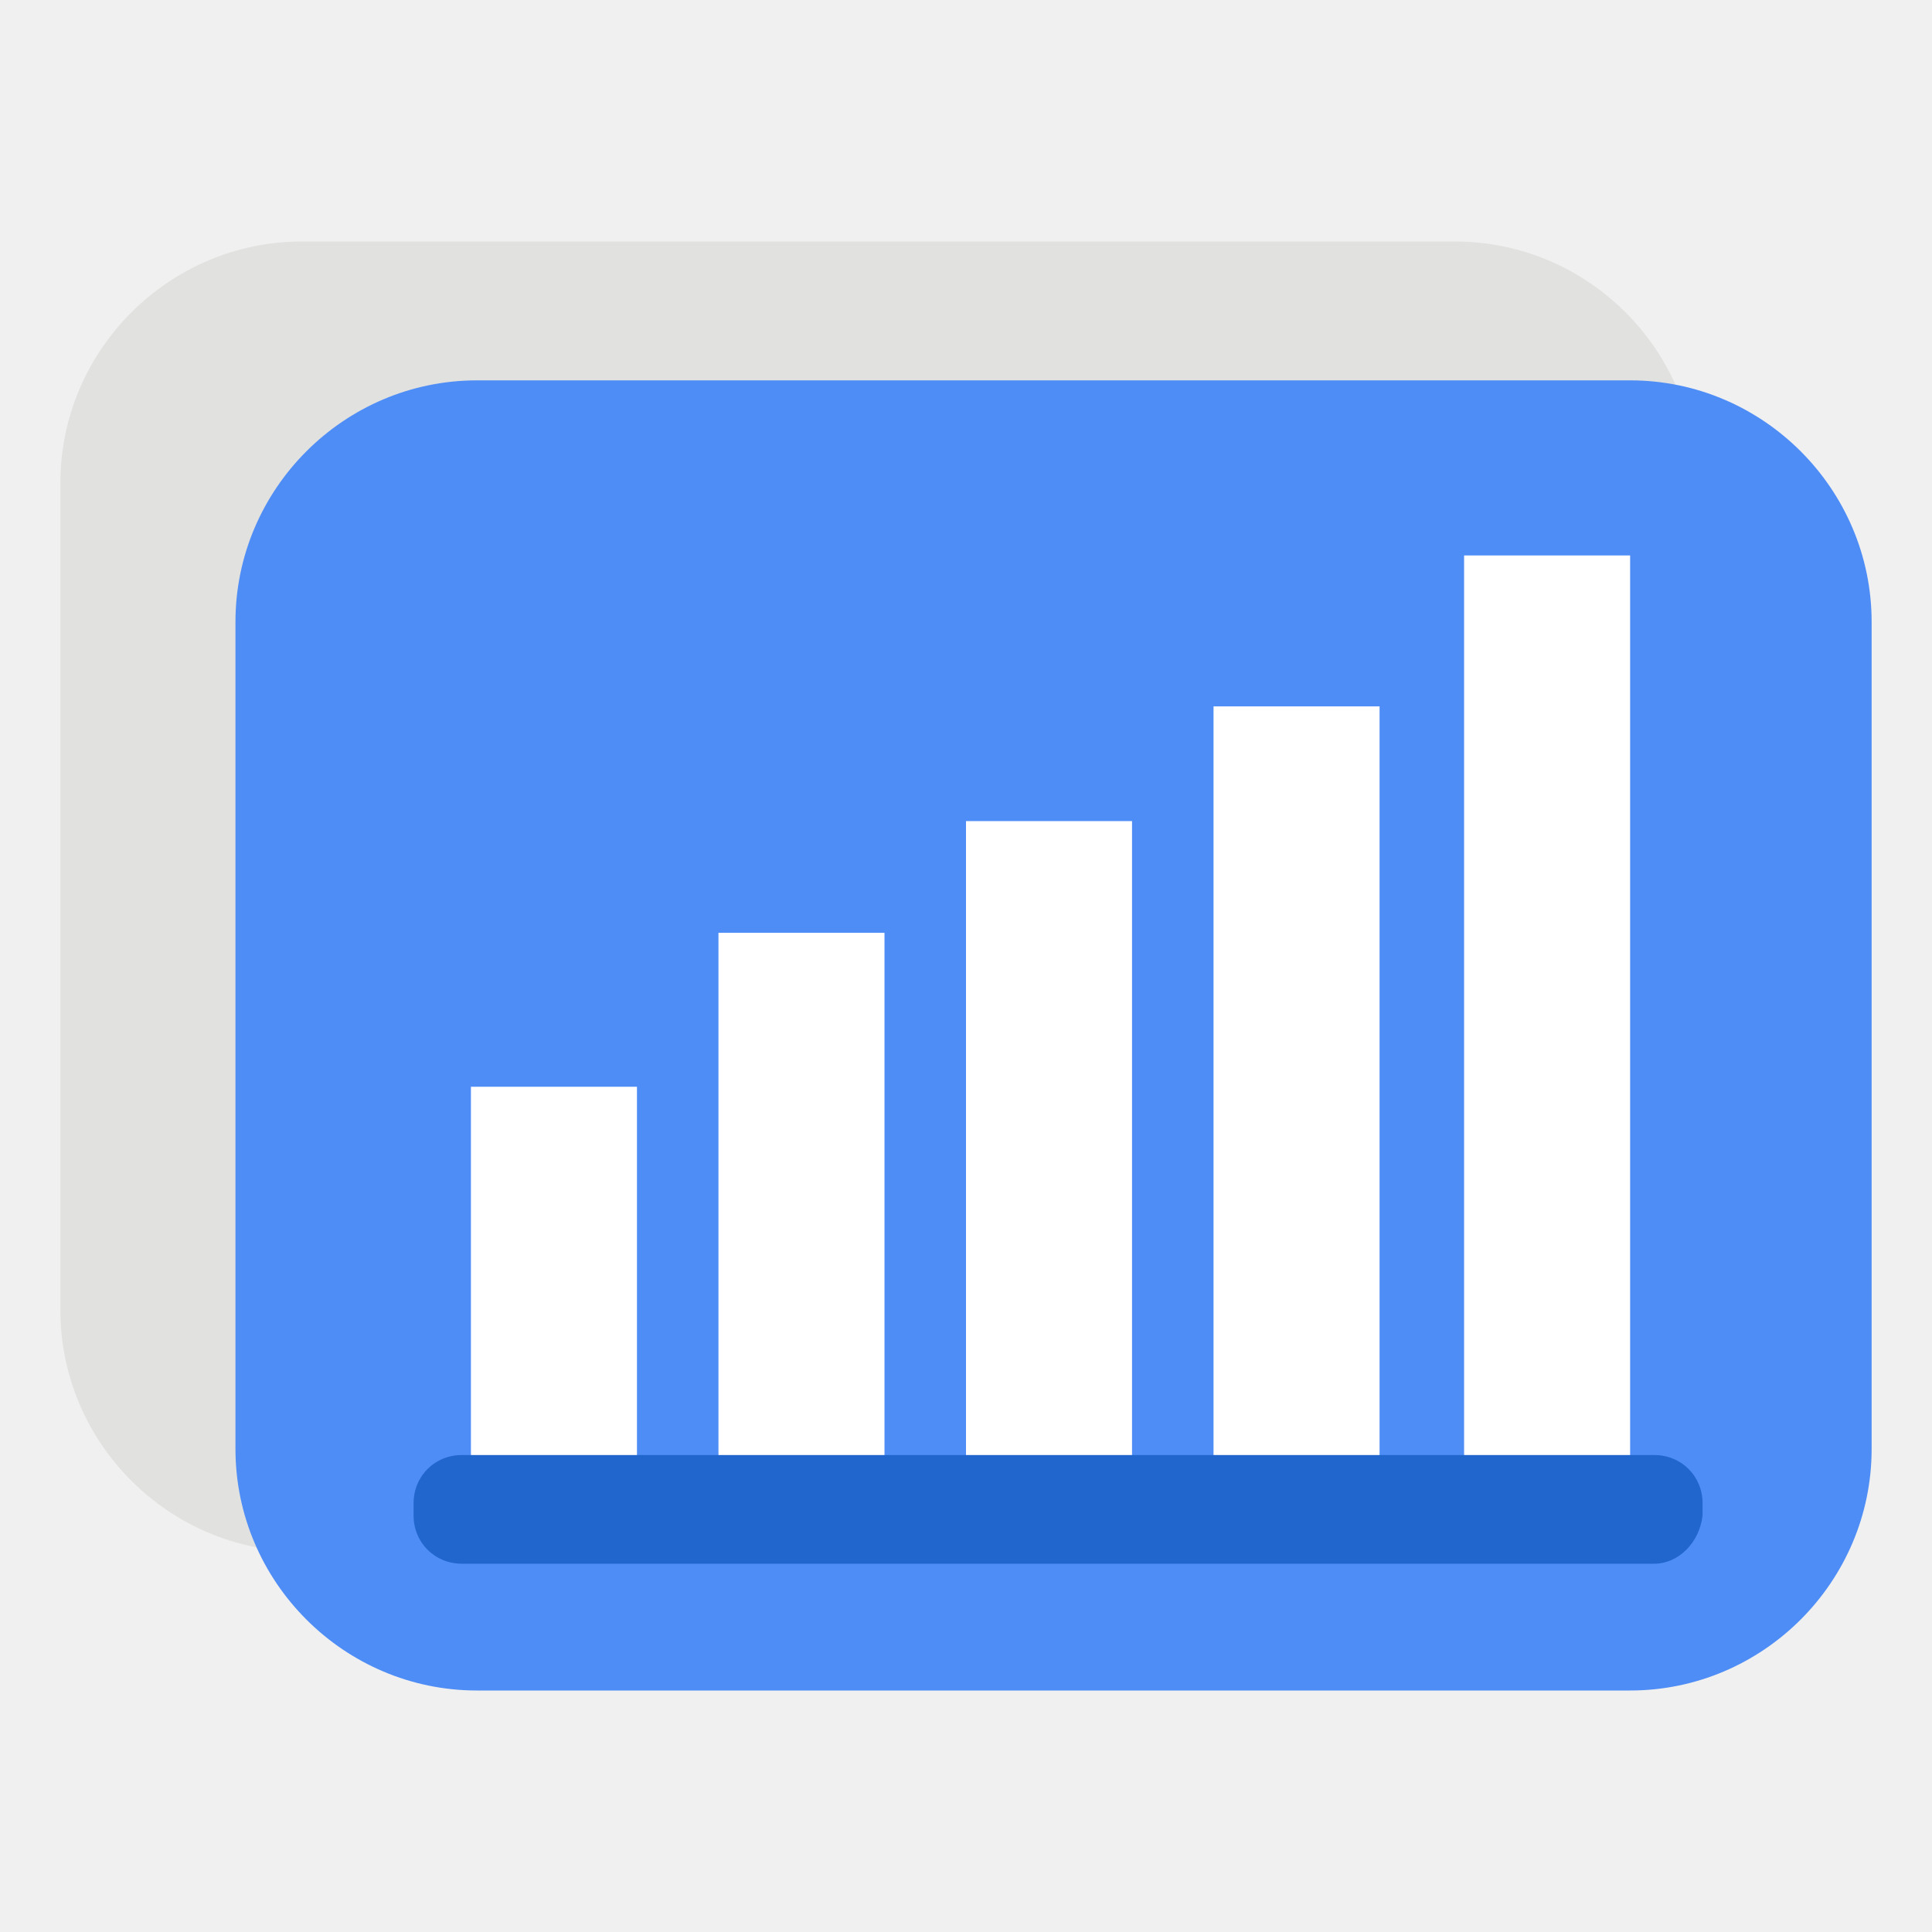
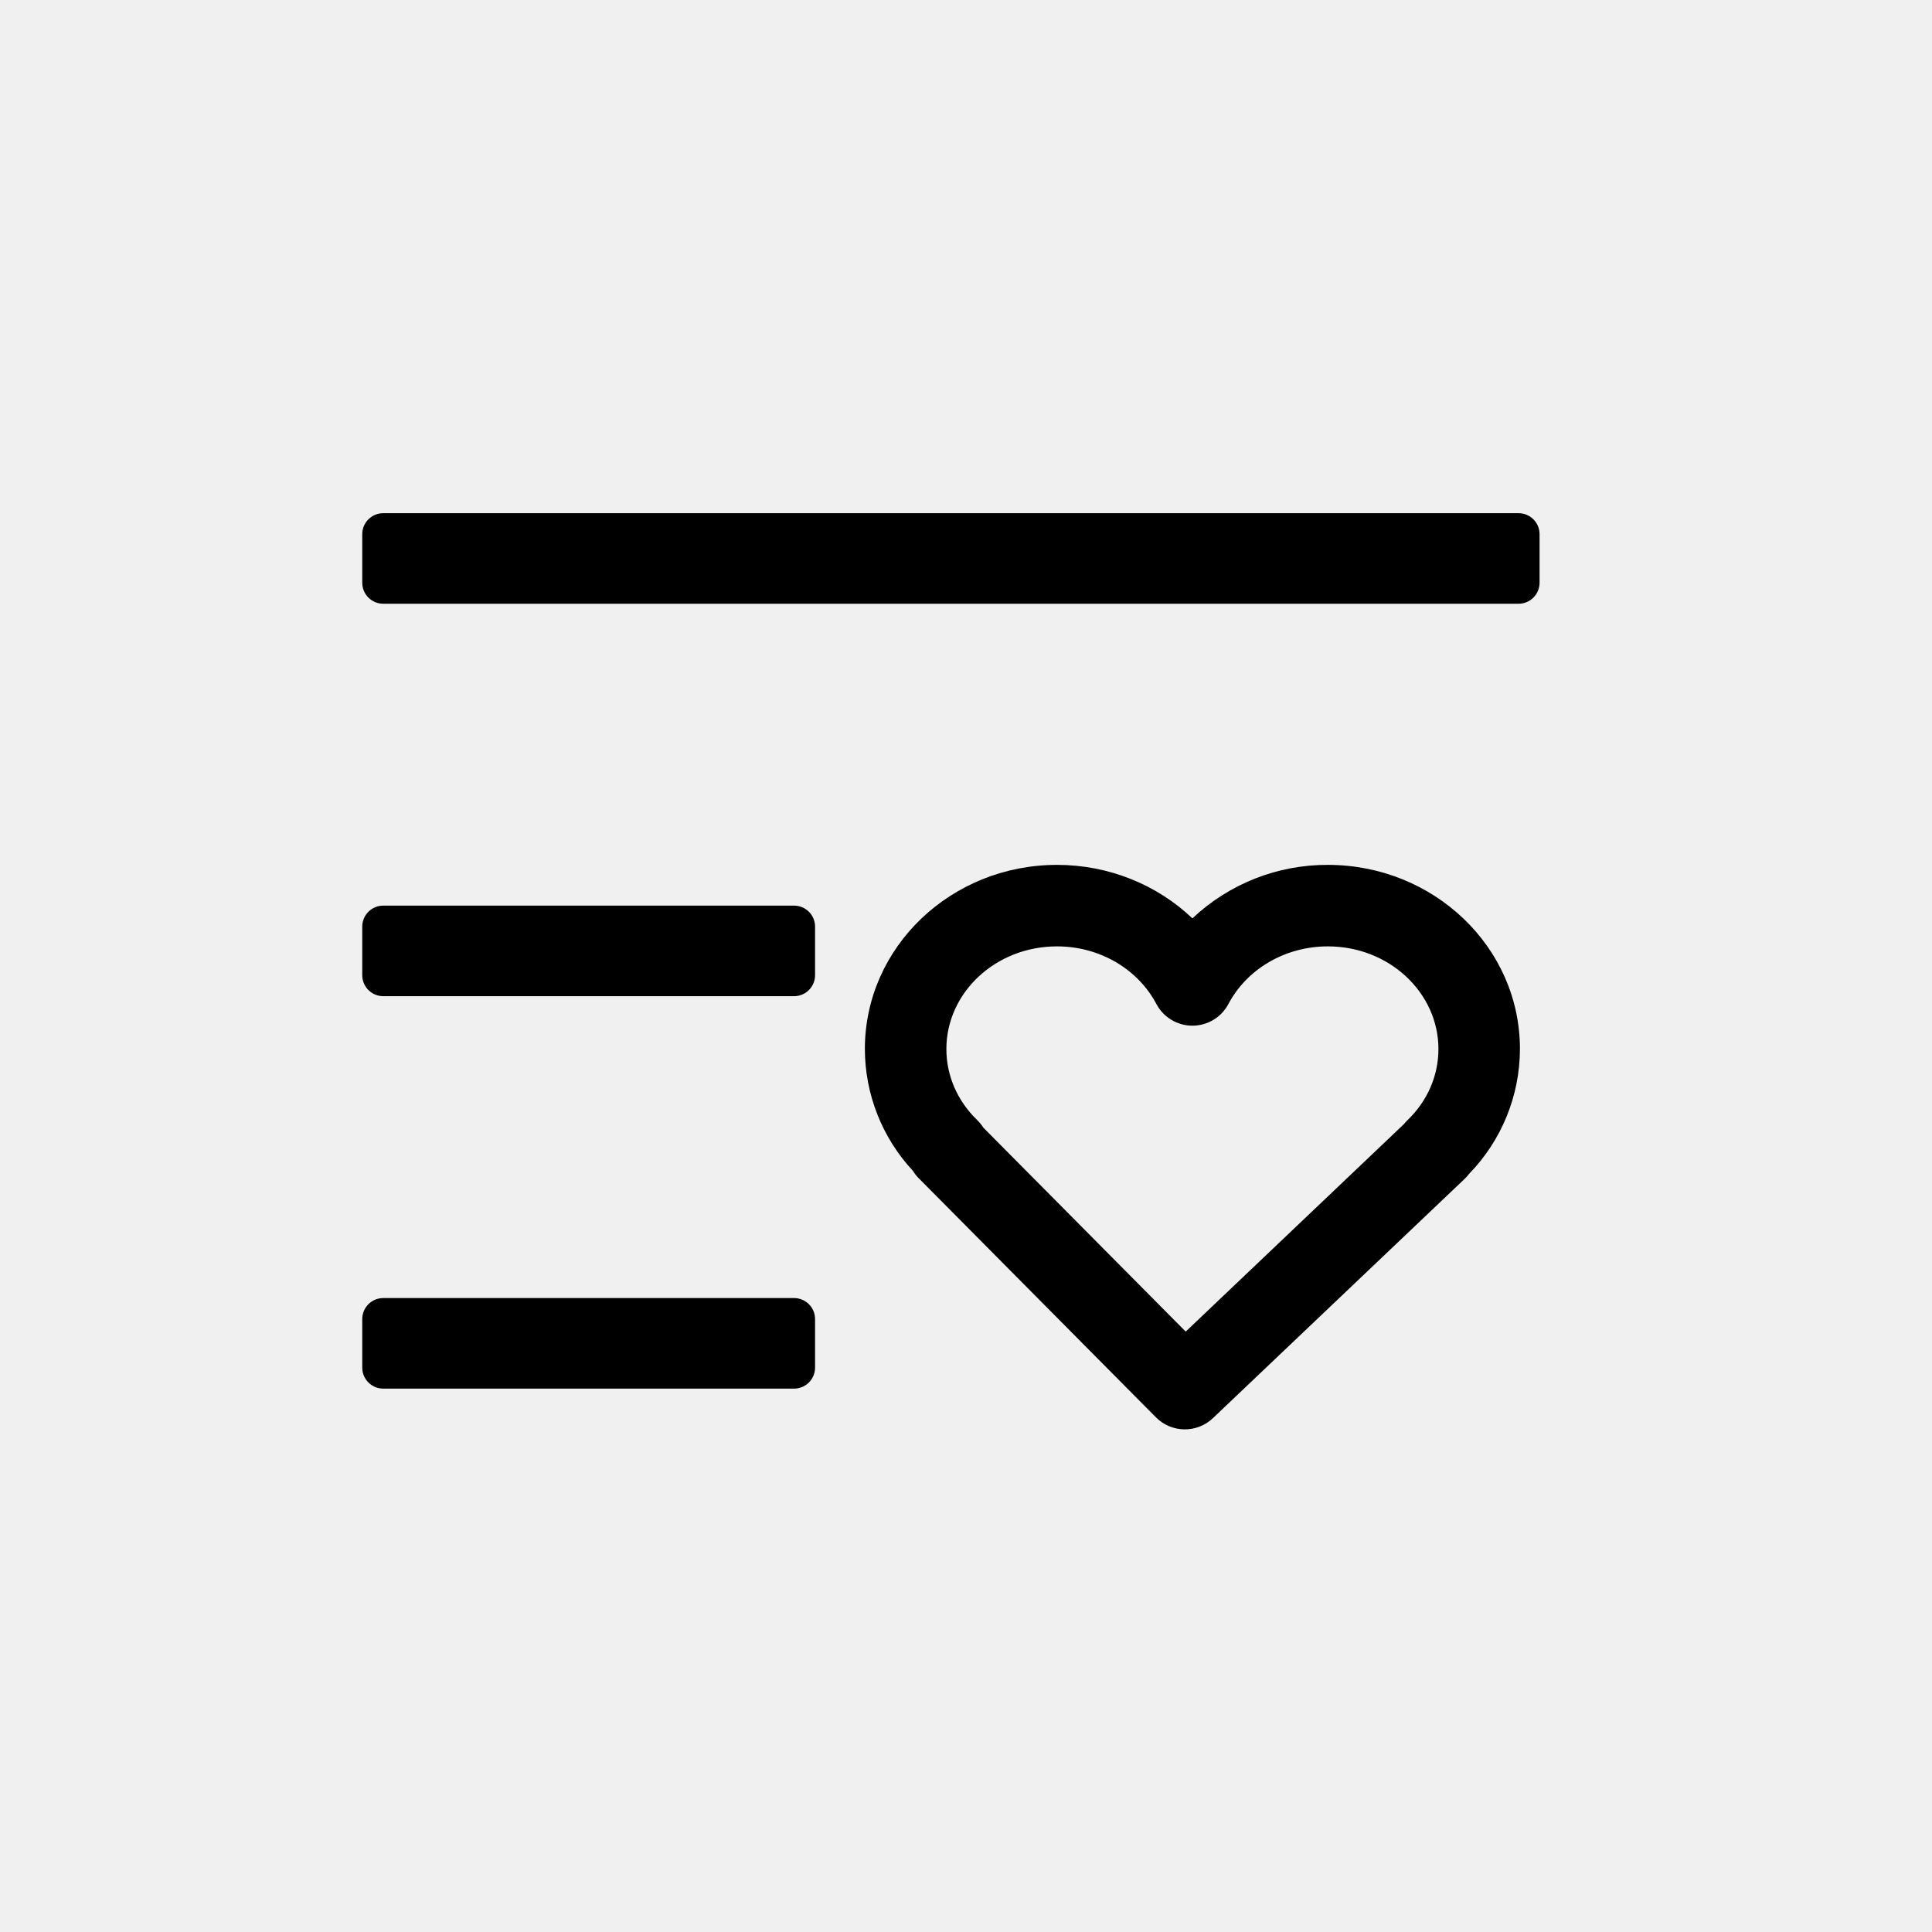
- <svg xmlns="http://www.w3.org/2000/svg" t="1596468961264" class="icon" viewBox="0 0 1024 1024" version="1.1" p-id="3079" width="200" height="200">
+ <svg xmlns="http://www.w3.org/2000/svg" t="1596617179348" class="icon" viewBox="0 0 1024 1024" version="1.1" p-id="10591" width="200" height="200">
  <defs>
    <style type="text/css" />
  </defs>
-   <path d="M771.2 822.4H160c-70.4 0-128-57.6-128-128V256c0-70.4 57.6-128 128-128h611.2c70.4 0 128 57.6 128 128v438.4c0 70.4-57.6 128-128 128z" fill="#E1E1DF" p-id="3080" />
-   <path d="M864 896H252.8c-70.4 0-128-57.6-128-128V329.6c0-70.4 57.6-128 128-128H864c70.4 0 128 57.6 128 128V768c0 70.4-57.6 128-128 128z" fill="#4E8DF6" p-id="3081" />
-   <path d="M249.6 576h88v241.6h-88zM380.8 494.4h88V816h-88zM512 435.2h88v382.4H512zM643.2 374.4h88v443.2h-88zM776 294.4H864v523.2h-88z" fill="#FFFFFF" p-id="3082" />
-   <path d="M876.8 828.8H244.8c-14.4 0-25.6-11.2-25.6-25.6v-6.4c0-14.4 11.2-25.6 25.6-25.6h632c14.4 0 25.6 11.2 25.6 25.6v6.4c-1.6 14.4-12.8 25.6-25.6 25.6z" fill="#2166CC" p-id="3083" />
+   <path d="M192 308.864v-25.728c0-6.16 4.976-11.136 11.136-11.136h601.728c6.16 0 11.136 4.976 11.136 11.136v25.728a11.136 11.136 0 0 1-11.136 11.136H203.136a11.136 11.136 0 0 1-11.136-11.136z m0 208v-25.728c0-6.16 4.976-11.136 11.136-11.136h217.728c6.16 0 11.136 4.976 11.136 11.136v25.728a11.136 11.136 0 0 1-11.136 11.136H203.136a11.136 11.136 0 0 1-11.136-11.136z m554.032 76.832c10.48-10.112 16.368-23.488 16.368-37.696 0-29.776-26-54.4-58.624-54.4-22.72 0-42.928 12.08-52.672 30.512a21.6 21.6 0 0 1-38.208 0c-9.744-18.432-29.952-30.512-52.672-30.512-32.64 0-58.624 24.624-58.624 54.4 0 14.176 5.856 27.52 16.288 37.616 1.296 1.264 2.4 2.624 3.312 4.064l107.248 108.096 115.6-109.92c0.608-0.736 1.264-1.472 1.984-2.16zM458.4 556c0-54.176 45.84-97.6 101.824-97.6 27.472 0 53.072 10.544 71.776 28.352a104.016 104.016 0 0 1 71.776-28.352c55.984 0 101.824 43.424 101.824 97.6a95.136 95.136 0 0 1-26.96 66.176 22.24 22.24 0 0 1-2.496 2.784l-133.264 126.688a21.6 21.6 0 0 1-30.208-0.432l-125.696-126.688a21.984 21.984 0 0 1-3.12-3.968 95.024 95.024 0 0 1-25.456-64.56zM192 724.864v-25.728c0-6.16 4.976-11.136 11.136-11.136h217.728c6.16 0 11.136 4.976 11.136 11.136v25.728a11.136 11.136 0 0 1-11.136 11.136H203.136a11.136 11.136 0 0 1-11.136-11.136z" p-id="10592" />
</svg>
